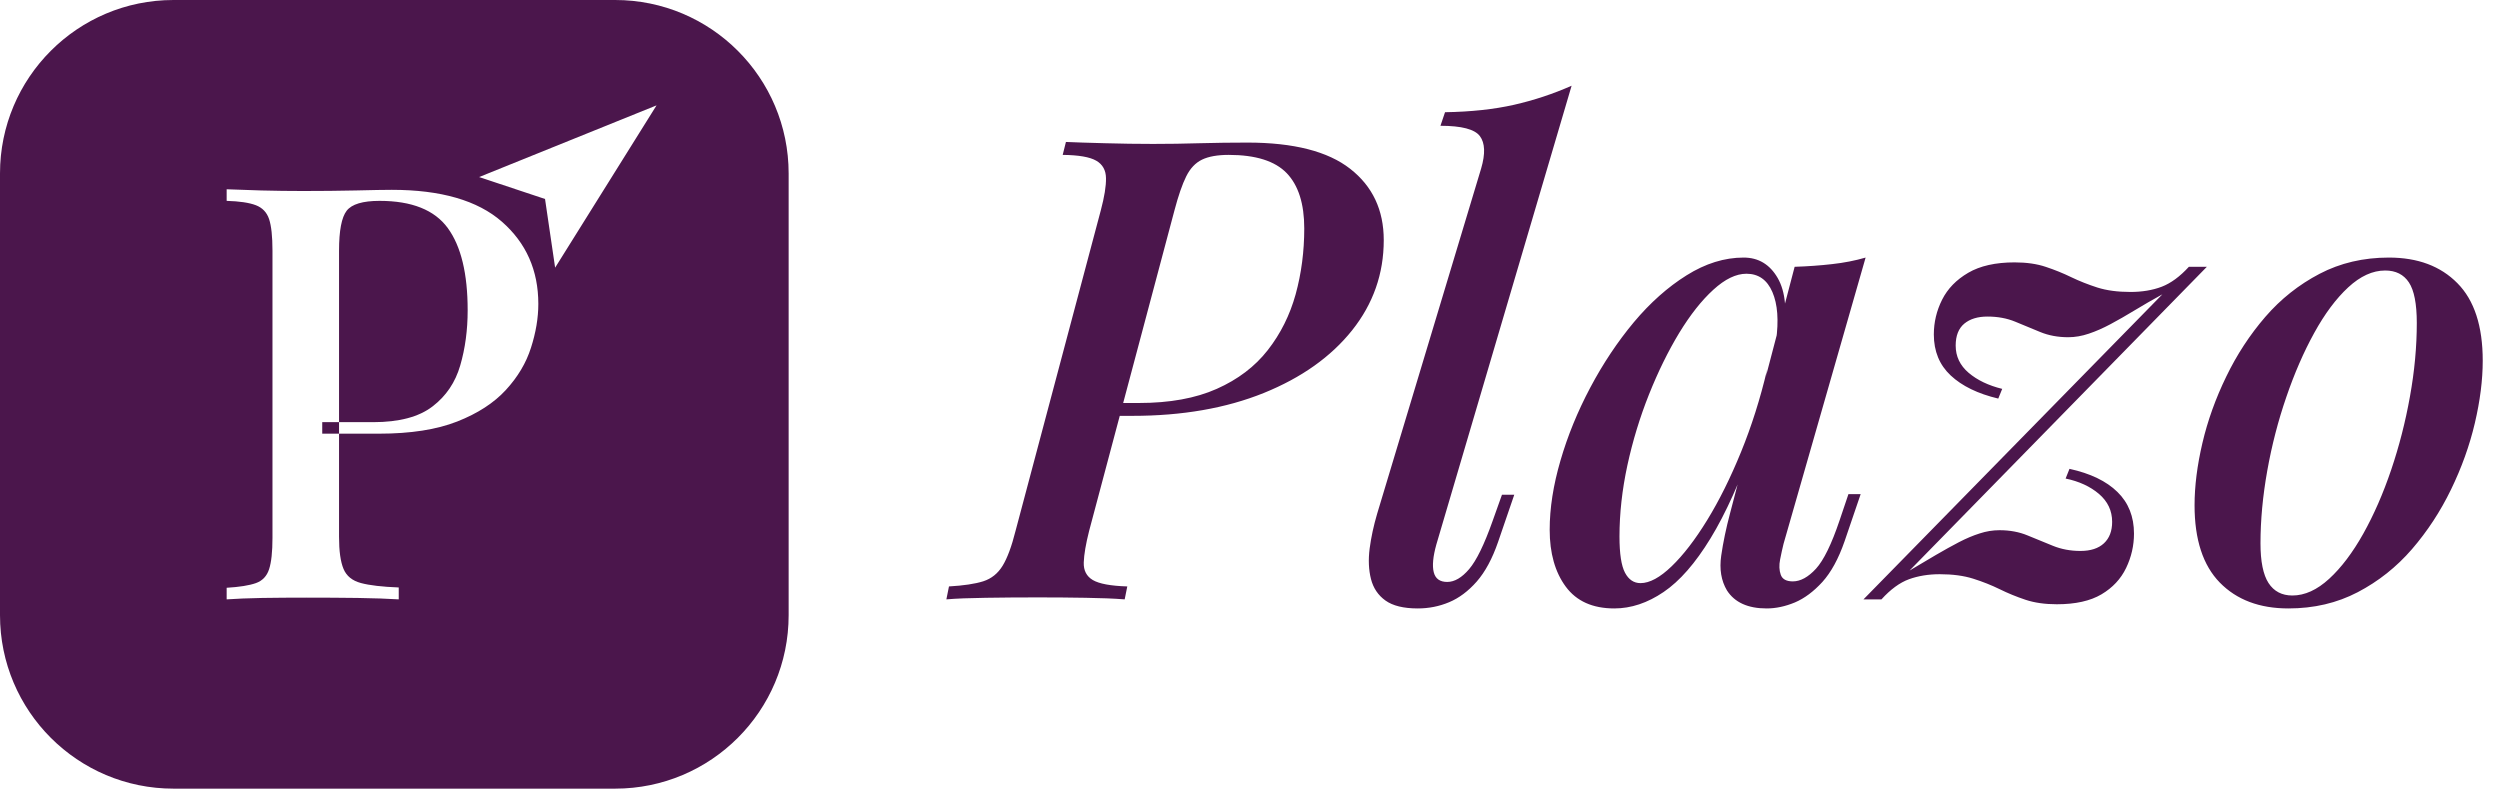
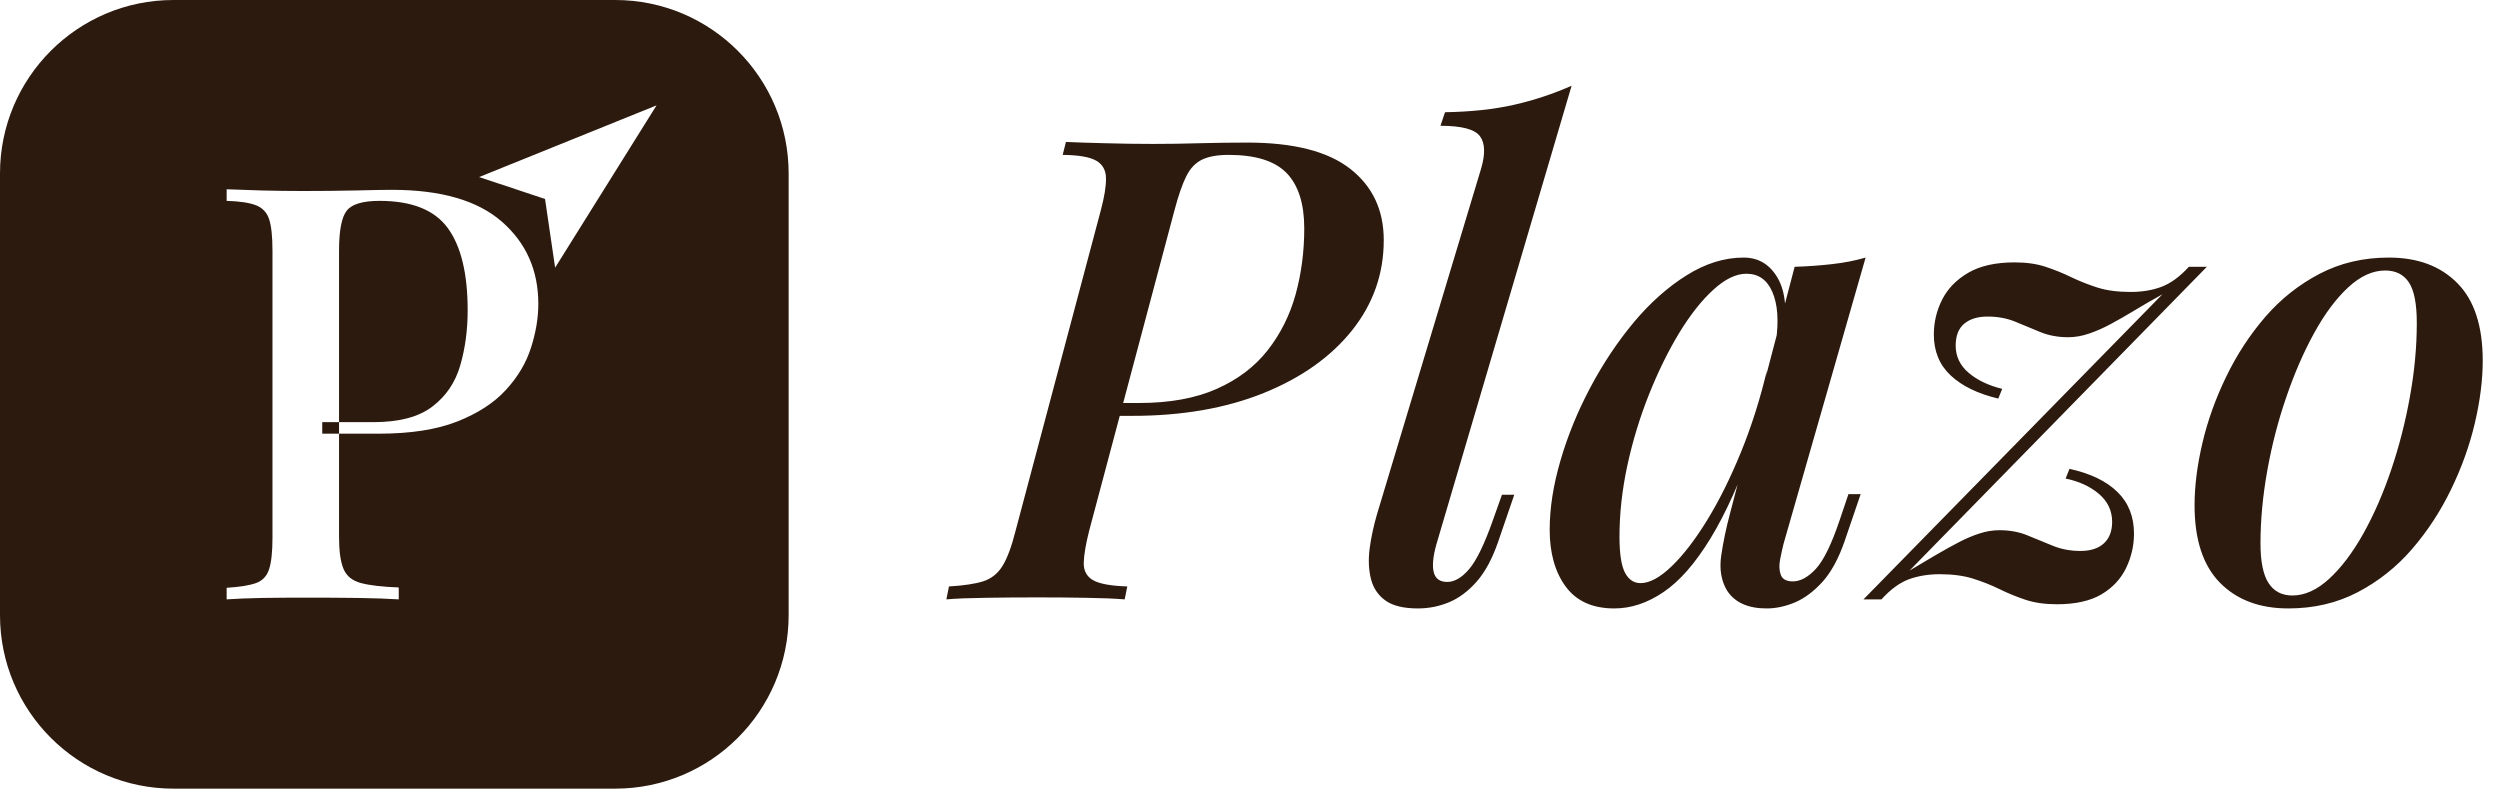
<svg xmlns="http://www.w3.org/2000/svg" viewBox="0 0 317 100" role="img" aria-label="Plazo">
-   <path transform="translate(0 0)" d="M22 0 H78 A22 22 0 0 1 100 22 V78 A22 22 0 0 1 78 100 H22 A22 22 0 0 1 0 78 V22 A22 22 0 0 1 22 0 Z M28.74 24Q30.4 24.07 33.1 24.15Q35.79 24.22 38.44 24.22Q41.93 24.22 45.14 24.15Q48.34 24.07 49.68 24.07Q59.02 24.07 63.64 28.11Q68.26 32.15 68.26 38.54Q68.26 41.19 67.33 44.09Q66.41 46.99 64.14 49.45Q61.88 51.91 57.97 53.45Q54.05 54.99 48.06 54.99H40.86V53.53H47.32Q52.25 53.53 54.84 51.54Q57.43 49.56 58.36 46.33Q59.3 43.1 59.3 39.35Q59.3 32.37 56.78 28.92Q54.26 25.47 48.13 25.47Q44.93 25.47 43.96 26.72Q42.99 27.97 42.99 31.79V68.07Q42.99 70.79 43.56 72.14Q44.12 73.49 45.77 73.93Q47.41 74.37 50.56 74.49V76Q48.53 75.87 45.37 75.82Q42.21 75.78 38.89 75.78Q35.93 75.78 33.25 75.82Q30.58 75.87 28.74 76V74.53Q31.2 74.38 32.44 73.94Q33.69 73.5 34.12 72.18Q34.55 70.86 34.55 68.21V31.79Q34.55 29.07 34.12 27.78Q33.69 26.5 32.44 26.02Q31.18 25.54 28.74 25.47Z M83.25 13.36 L60.75 22.45 L69.11 25.23 L70.39 33.94 Z" fill="#4b164c" fill-rule="evenodd" />
-   <path transform="translate(0 0)" d="M140.32 52.73 140.73 51.1H144.41Q150.26 51.1 154.28 49.31Q158.31 47.52 160.75 44.4Q163.19 41.28 164.29 37.31Q165.38 33.34 165.38 28.96Q165.38 24.28 163.16 21.96Q160.93 19.64 155.8 19.64Q153.67 19.64 152.42 20.24Q151.16 20.85 150.41 22.37Q149.66 23.88 148.92 26.68L138.1 67.32Q137.47 69.81 137.42 71.32Q137.37 72.84 138.57 73.55Q139.78 74.26 142.94 74.36L142.61 76Q140.55 75.84 137.65 75.8Q134.75 75.75 131.63 75.75Q128.14 75.75 125.01 75.8Q121.87 75.84 120 76L120.33 74.36Q123.11 74.2 124.67 73.71Q126.23 73.21 127.13 71.74Q128.03 70.27 128.77 67.32L139.58 26.68Q140.27 24.09 140.24 22.59Q140.22 21.08 139.01 20.38Q137.79 19.67 134.75 19.64L135.16 18Q136.94 18.08 140.08 18.16Q143.22 18.25 146.21 18.25Q149.16 18.25 152.15 18.16Q155.14 18.08 158.18 18.08Q166.96 18.08 171.21 21.41Q175.46 24.73 175.46 30.45Q175.46 36.84 171.45 41.88Q167.43 46.92 160.25 49.83Q153.06 52.73 143.59 52.73Z M182.13 69.04Q181.49 71.33 181.8 72.56Q182.11 73.79 183.51 73.79Q184.9 73.79 186.29 72.16Q187.68 70.53 189.26 66.07L190.45 62.73H192.01L189.96 68.71Q188.86 71.9 187.25 73.74Q185.64 75.57 183.75 76.36Q181.87 77.15 179.77 77.15Q177.08 77.15 175.68 76.15Q174.28 75.15 173.84 73.42Q173.4 71.69 173.67 69.56Q173.95 67.43 174.62 65.15L187.81 21.36Q188.63 18.57 187.65 17.26Q186.67 15.95 182.65 15.95L183.23 14.23Q188.17 14.15 191.97 13.29Q195.76 12.43 199.28 10.87Z M208.02 73.94Q209.75 73.94 211.96 71.81Q214.18 69.68 216.47 65.95Q218.76 62.22 220.76 57.32Q222.76 52.42 224.07 46.87L222.53 55.73Q219.78 63.55 216.89 68.27Q214 73 210.94 75.07Q207.88 77.15 204.69 77.15Q200.58 77.15 198.54 74.39Q196.5 71.63 196.5 67.17Q196.5 63.07 197.87 58.39Q199.23 53.7 201.65 49.14Q204.07 44.58 207.17 40.86Q210.28 37.15 213.86 34.91Q217.45 32.66 221.09 32.66Q223.91 32.66 225.41 35.25Q226.91 37.84 226.1 42.74L225.2 43.23Q225.74 39.35 224.74 37.03Q223.74 34.71 221.45 34.71Q219.47 34.71 217.25 36.74Q215.03 38.76 212.92 42.22Q210.82 45.69 209.09 50.02Q207.36 54.36 206.35 59.01Q205.35 63.66 205.35 68.02Q205.35 71.3 206.05 72.62Q206.75 73.94 208.02 73.94ZM227.56 33.83Q230.04 33.75 232.31 33.49Q234.57 33.24 236.56 32.66L226.15 68.97Q225.94 69.82 225.72 70.93Q225.5 72.04 225.8 72.88Q226.1 73.72 227.33 73.72Q228.79 73.72 230.27 72.11Q231.74 70.49 233.25 66.01L234.38 62.66H235.93L233.89 68.64Q232.74 71.95 231.08 73.79Q229.41 75.62 227.59 76.39Q225.76 77.15 224.01 77.15Q220.45 77.15 218.98 74.87Q217.88 73.02 218.25 70.46Q218.62 67.91 219.37 65.09Z M242.13 72.35Q243.91 71.28 245.47 70.37Q247.03 69.46 248.39 68.75Q249.76 68.04 251.02 67.64Q252.27 67.23 253.53 67.23Q255.5 67.23 257.09 67.89Q258.68 68.55 260.29 69.2Q261.9 69.86 263.8 69.86Q265.74 69.86 266.78 68.89Q267.82 67.92 267.82 66.17Q267.82 64.06 266.15 62.63Q264.48 61.21 261.92 60.68L262.41 59.45Q266.39 60.32 268.49 62.38Q270.59 64.43 270.59 67.66Q270.59 69.94 269.59 72.02Q268.59 74.1 266.47 75.36Q264.34 76.62 260.81 76.62Q258.54 76.62 256.83 76.05Q255.12 75.48 253.56 74.71Q252.01 73.95 250.21 73.38Q248.42 72.81 245.96 72.81Q243.82 72.81 242.05 73.45Q240.29 74.1 238.57 76H236.29L274.19 37.32Q272.32 38.35 270.69 39.34Q269.06 40.33 267.62 41.1Q266.18 41.87 264.86 42.31Q263.54 42.76 262.25 42.76Q260.3 42.76 258.7 42.1Q257.1 41.45 255.53 40.79Q253.96 40.14 252.01 40.14Q250.16 40.14 249.07 41.04Q247.98 41.95 247.98 43.82Q247.98 45.87 249.62 47.27Q251.27 48.67 253.88 49.31L253.38 50.54Q249.5 49.62 247.35 47.61Q245.21 45.61 245.21 42.41Q245.21 40.09 246.26 38Q247.31 35.91 249.57 34.59Q251.83 33.27 255.45 33.27Q257.73 33.27 259.41 33.84Q261.1 34.4 262.64 35.15Q264.18 35.89 265.95 36.46Q267.72 37.02 270.14 37.02Q272.36 37.02 274.1 36.36Q275.85 35.69 277.55 33.83H279.83Z M302.44 34.3Q300.06 34.3 297.75 36.44Q295.44 38.58 293.44 42.22Q291.44 45.85 289.9 50.36Q288.35 54.86 287.49 59.68Q286.63 64.5 286.63 68.89Q286.63 72.35 287.65 73.93Q288.68 75.51 290.67 75.51Q293.03 75.51 295.34 73.39Q297.64 71.28 299.66 67.68Q301.68 64.07 303.2 59.58Q304.72 55.09 305.58 50.29Q306.45 45.48 306.45 40.95Q306.45 37.32 305.45 35.81Q304.45 34.3 302.44 34.3ZM278.27 64.07Q278.27 60.42 279.27 56.16Q280.27 51.9 282.29 47.75Q284.3 43.59 287.24 40.18Q290.18 36.78 294.12 34.72Q298.06 32.66 302.91 32.66Q308.4 32.66 311.6 35.91Q314.81 39.15 314.81 45.74Q314.81 49.39 313.81 53.65Q312.81 57.91 310.79 62.07Q308.78 66.22 305.84 69.63Q302.9 73.03 298.96 75.09Q295.02 77.15 290.17 77.15Q284.68 77.15 281.47 73.87Q278.27 70.59 278.27 64.07Z" fill="#4b164c" />
+   <path transform="translate(0 0)" d="M22 0 H78 A22 22 0 0 1 100 22 V78 A22 22 0 0 1 78 100 H22 A22 22 0 0 1 0 78 V22 A22 22 0 0 1 22 0 Z M28.74 24Q30.4 24.07 33.1 24.15Q35.79 24.22 38.44 24.22Q41.93 24.22 45.14 24.15Q48.34 24.07 49.68 24.07Q59.02 24.07 63.64 28.11Q68.26 32.15 68.26 38.54Q68.26 41.19 67.33 44.09Q66.41 46.99 64.14 49.45Q61.88 51.91 57.97 53.45Q54.05 54.99 48.06 54.99H40.86V53.53H47.32Q52.25 53.53 54.84 51.54Q57.43 49.56 58.36 46.33Q59.3 43.1 59.3 39.35Q59.3 32.37 56.78 28.92Q54.26 25.47 48.13 25.47Q44.93 25.47 43.96 26.72Q42.99 27.97 42.99 31.79V68.07Q42.99 70.79 43.56 72.14Q44.12 73.49 45.77 73.93Q47.41 74.37 50.56 74.49V76Q48.53 75.87 45.37 75.82Q42.21 75.78 38.89 75.78Q35.93 75.78 33.25 75.82Q30.58 75.87 28.74 76V74.53Q31.2 74.38 32.44 73.94Q33.69 73.5 34.12 72.18Q34.55 70.86 34.55 68.21V31.79Q34.55 29.07 34.12 27.78Q33.69 26.5 32.44 26.02Q31.18 25.54 28.74 25.47Z M83.25 13.36 L60.75 22.45 L69.11 25.23 L70.39 33.94 Z" fill="#2c1a0e" fill-rule="evenodd" />
+   <path transform="translate(0 0)" d="M140.32 52.73 140.73 51.1H144.41Q150.26 51.1 154.28 49.31Q158.31 47.52 160.75 44.4Q163.19 41.28 164.29 37.31Q165.38 33.34 165.38 28.96Q165.38 24.28 163.16 21.96Q160.93 19.64 155.8 19.64Q153.67 19.64 152.42 20.24Q151.16 20.85 150.41 22.37Q149.66 23.88 148.92 26.68L138.1 67.32Q137.47 69.81 137.42 71.32Q137.37 72.84 138.57 73.55Q139.78 74.26 142.94 74.36L142.61 76Q140.55 75.84 137.65 75.8Q134.75 75.75 131.63 75.75Q128.14 75.75 125.01 75.8Q121.87 75.84 120 76L120.33 74.36Q123.11 74.2 124.67 73.71Q126.23 73.21 127.13 71.74Q128.03 70.27 128.77 67.32L139.58 26.68Q140.27 24.09 140.24 22.59Q140.22 21.08 139.01 20.38Q137.79 19.67 134.75 19.64L135.16 18Q136.94 18.08 140.08 18.16Q143.22 18.25 146.21 18.25Q149.16 18.25 152.15 18.16Q155.14 18.08 158.18 18.08Q166.96 18.08 171.21 21.41Q175.46 24.73 175.46 30.45Q175.46 36.84 171.45 41.88Q167.43 46.92 160.25 49.83Q153.06 52.73 143.59 52.73Z M182.13 69.04Q181.49 71.33 181.8 72.56Q182.11 73.79 183.51 73.79Q184.9 73.79 186.29 72.16Q187.68 70.53 189.26 66.07L190.45 62.73H192.01L189.96 68.71Q188.86 71.9 187.25 73.74Q185.64 75.57 183.75 76.36Q181.87 77.15 179.77 77.15Q177.08 77.15 175.68 76.15Q174.28 75.15 173.84 73.42Q173.4 71.69 173.67 69.56Q173.95 67.43 174.62 65.15L187.81 21.36Q188.63 18.57 187.65 17.26Q186.67 15.95 182.65 15.95L183.23 14.23Q188.17 14.15 191.97 13.29Q195.76 12.43 199.28 10.87Z M208.02 73.94Q209.75 73.94 211.96 71.81Q214.18 69.68 216.47 65.95Q218.76 62.22 220.76 57.32Q222.76 52.42 224.07 46.87L222.53 55.73Q219.78 63.55 216.89 68.27Q214 73 210.94 75.07Q207.88 77.15 204.69 77.15Q200.58 77.15 198.54 74.39Q196.5 71.63 196.5 67.17Q196.5 63.07 197.87 58.39Q199.23 53.7 201.65 49.14Q204.07 44.58 207.17 40.86Q210.28 37.15 213.86 34.91Q217.45 32.66 221.09 32.66Q223.91 32.66 225.41 35.25Q226.91 37.84 226.1 42.74L225.2 43.23Q225.74 39.35 224.74 37.03Q223.74 34.71 221.45 34.71Q219.47 34.71 217.25 36.74Q215.03 38.76 212.92 42.22Q210.82 45.69 209.09 50.02Q207.36 54.36 206.35 59.01Q205.35 63.66 205.35 68.02Q205.35 71.3 206.05 72.62Q206.75 73.94 208.02 73.94ZM227.56 33.83Q230.04 33.75 232.31 33.49Q234.57 33.24 236.56 32.66L226.15 68.97Q225.94 69.82 225.72 70.93Q225.5 72.04 225.8 72.88Q226.1 73.72 227.33 73.72Q228.79 73.72 230.27 72.11Q231.74 70.49 233.25 66.01L234.38 62.66H235.93L233.89 68.64Q232.74 71.95 231.08 73.79Q229.41 75.62 227.59 76.39Q225.76 77.15 224.01 77.15Q220.45 77.15 218.98 74.87Q217.88 73.02 218.25 70.46Q218.62 67.91 219.37 65.09Z M242.13 72.35Q243.91 71.28 245.47 70.37Q247.03 69.46 248.39 68.75Q249.76 68.04 251.02 67.64Q252.27 67.23 253.53 67.23Q255.5 67.23 257.09 67.89Q258.68 68.55 260.29 69.2Q261.9 69.86 263.8 69.86Q265.74 69.86 266.78 68.89Q267.82 67.92 267.82 66.17Q267.82 64.06 266.15 62.63Q264.48 61.21 261.92 60.68L262.41 59.45Q266.39 60.32 268.49 62.38Q270.59 64.43 270.59 67.66Q270.59 69.94 269.59 72.02Q268.59 74.1 266.47 75.36Q264.34 76.62 260.81 76.62Q258.54 76.62 256.83 76.05Q255.12 75.48 253.56 74.71Q252.01 73.95 250.21 73.38Q248.42 72.81 245.96 72.81Q243.82 72.81 242.05 73.45Q240.29 74.1 238.57 76H236.29L274.19 37.32Q272.32 38.35 270.69 39.34Q269.06 40.33 267.62 41.1Q266.18 41.87 264.86 42.31Q263.54 42.76 262.25 42.76Q260.3 42.76 258.7 42.1Q257.1 41.45 255.53 40.79Q253.96 40.14 252.01 40.14Q250.16 40.14 249.07 41.04Q247.98 41.95 247.98 43.82Q247.98 45.87 249.62 47.27Q251.27 48.67 253.88 49.31L253.38 50.54Q249.5 49.62 247.35 47.61Q245.21 45.61 245.21 42.41Q245.21 40.09 246.26 38Q247.31 35.91 249.57 34.59Q251.83 33.27 255.45 33.27Q257.73 33.27 259.41 33.84Q261.1 34.4 262.64 35.15Q264.18 35.89 265.95 36.46Q267.72 37.02 270.14 37.02Q272.36 37.02 274.1 36.36Q275.85 35.69 277.55 33.83H279.83Z M302.44 34.3Q300.06 34.3 297.75 36.44Q295.44 38.58 293.44 42.22Q291.44 45.85 289.9 50.36Q288.35 54.86 287.49 59.68Q286.63 64.5 286.63 68.89Q286.63 72.35 287.65 73.93Q288.68 75.51 290.67 75.51Q293.03 75.51 295.34 73.39Q297.64 71.28 299.66 67.68Q301.68 64.07 303.2 59.58Q304.72 55.09 305.58 50.29Q306.45 45.48 306.45 40.95Q306.45 37.32 305.45 35.81Q304.45 34.3 302.44 34.3ZM278.27 64.07Q278.27 60.42 279.27 56.16Q280.27 51.9 282.29 47.75Q284.3 43.59 287.24 40.18Q290.18 36.78 294.12 34.72Q298.06 32.66 302.91 32.66Q308.4 32.66 311.6 35.91Q314.81 39.15 314.81 45.74Q314.81 49.39 313.81 53.65Q312.81 57.91 310.79 62.07Q308.78 66.22 305.84 69.63Q302.9 73.03 298.96 75.09Q295.02 77.15 290.17 77.15Q284.68 77.15 281.47 73.87Q278.27 70.59 278.27 64.07Z" fill="#2c1a0e" />
</svg>
